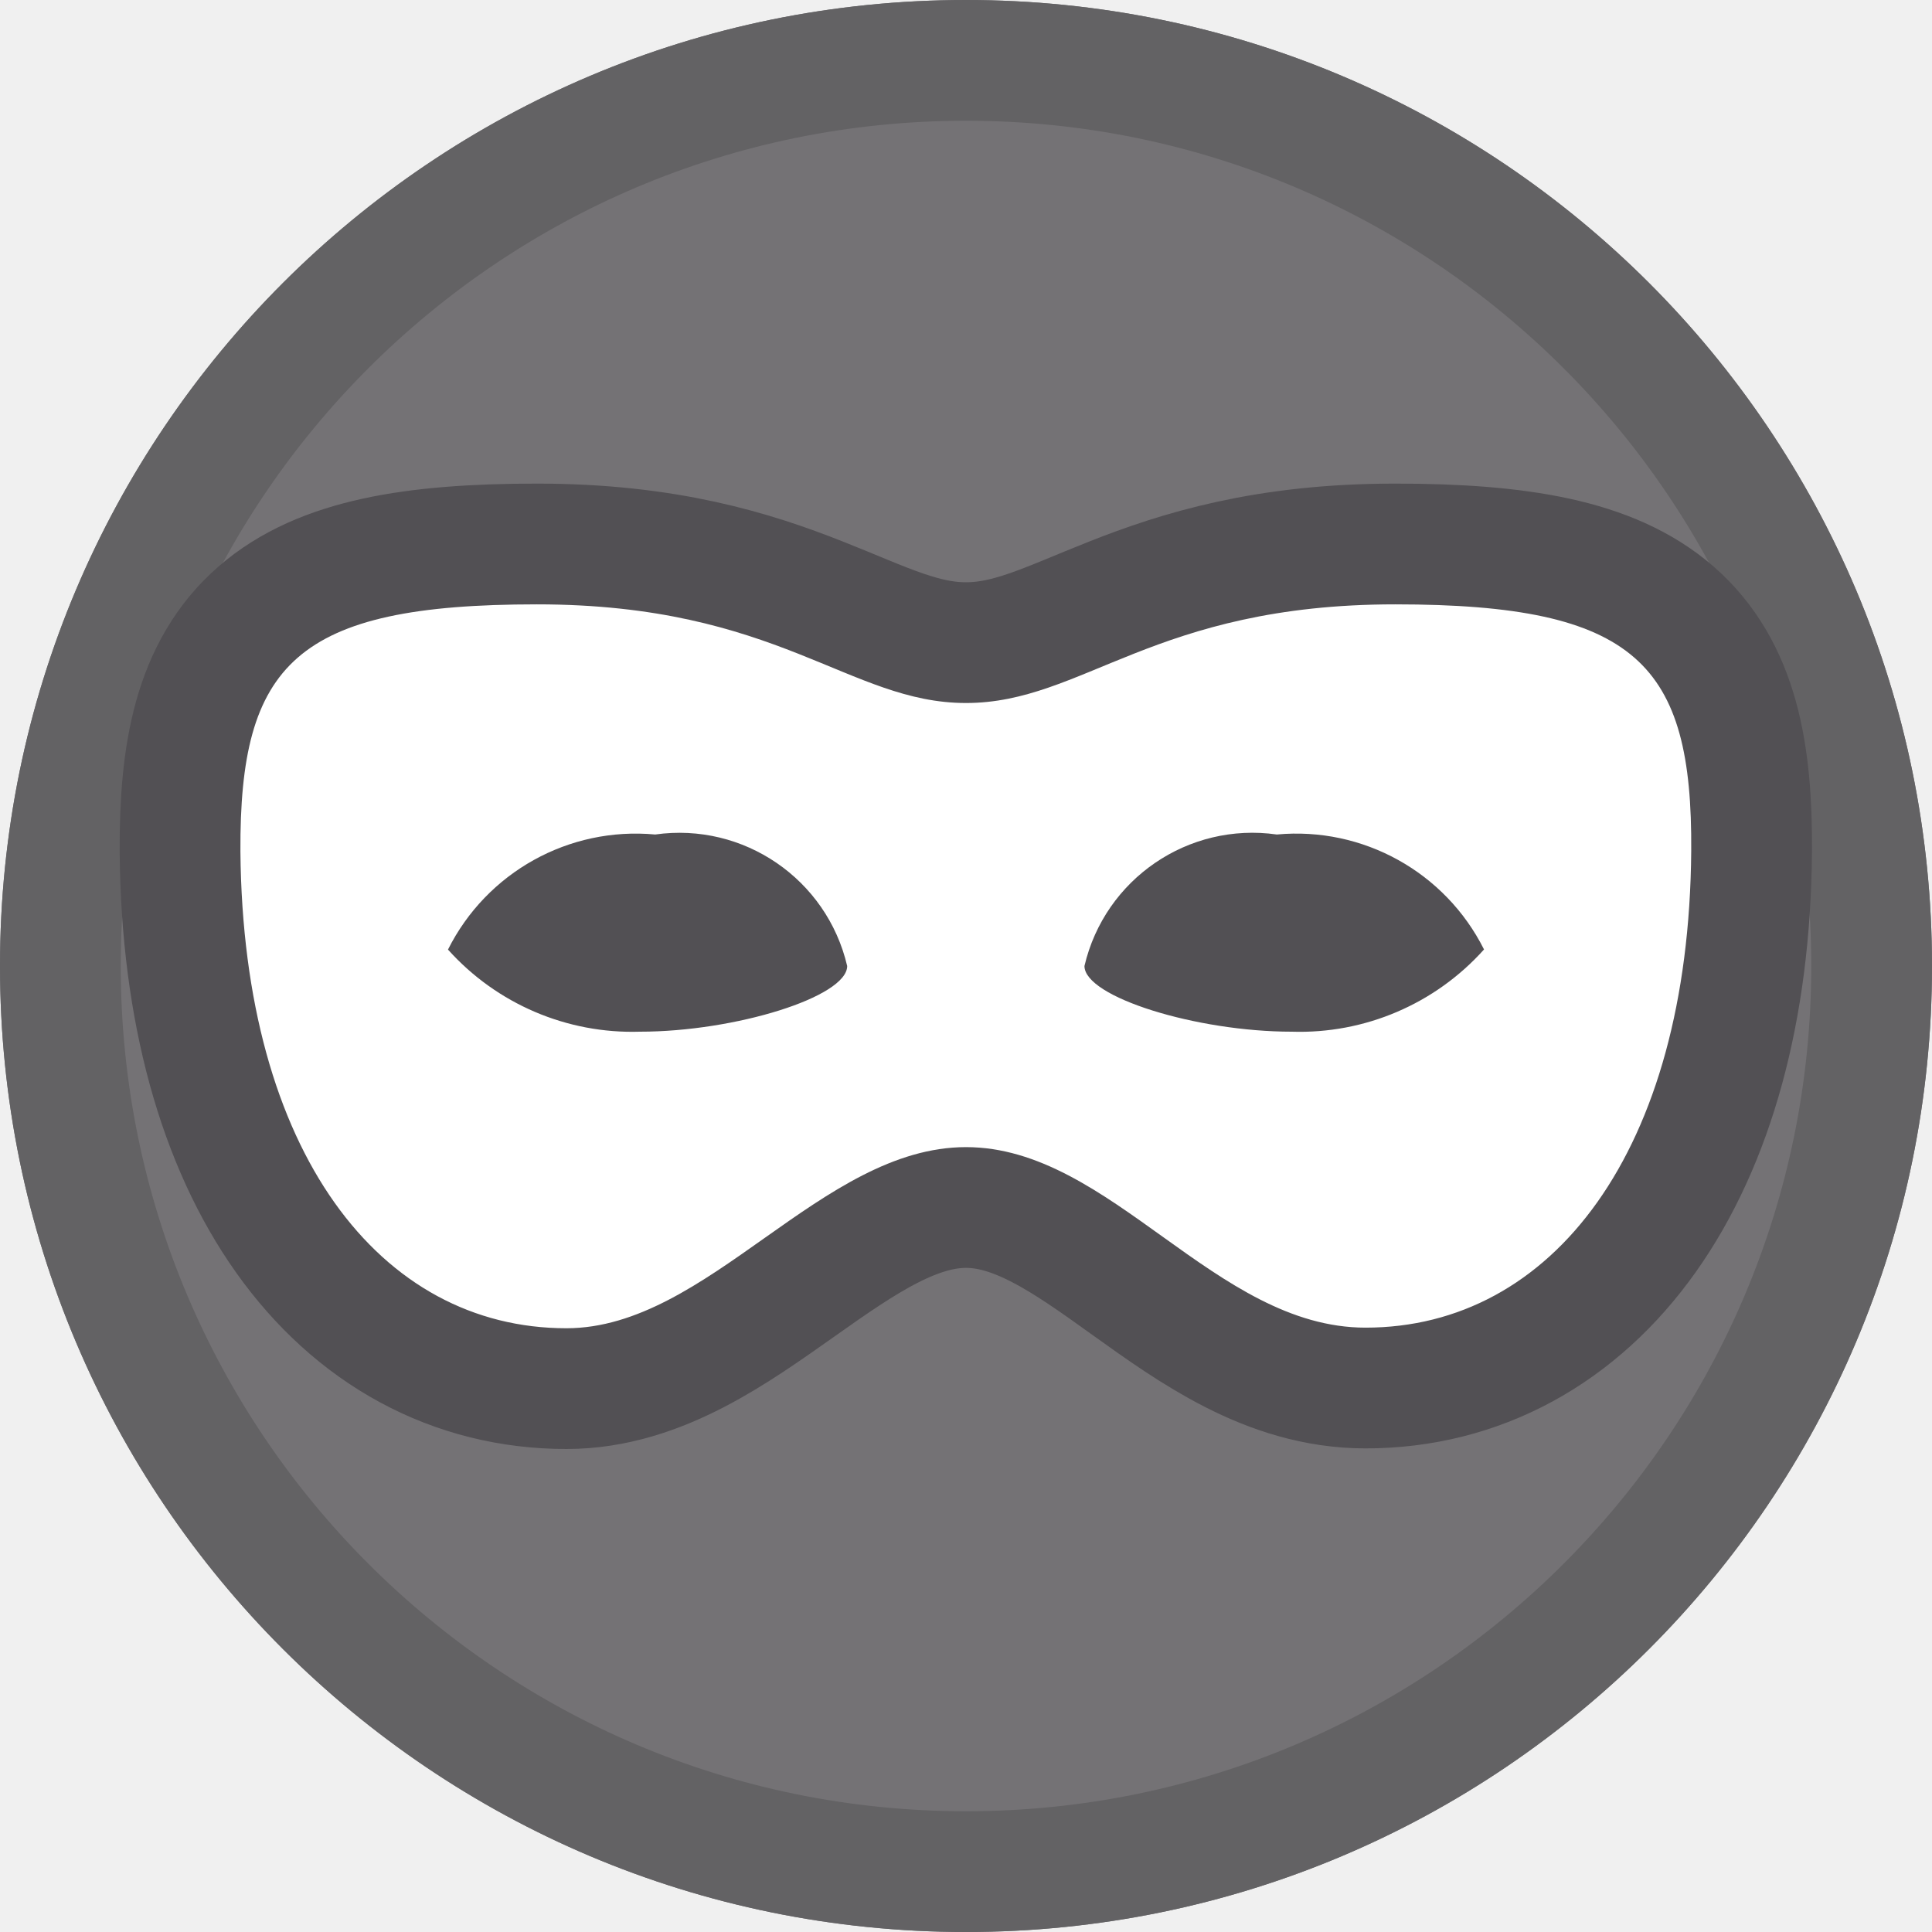
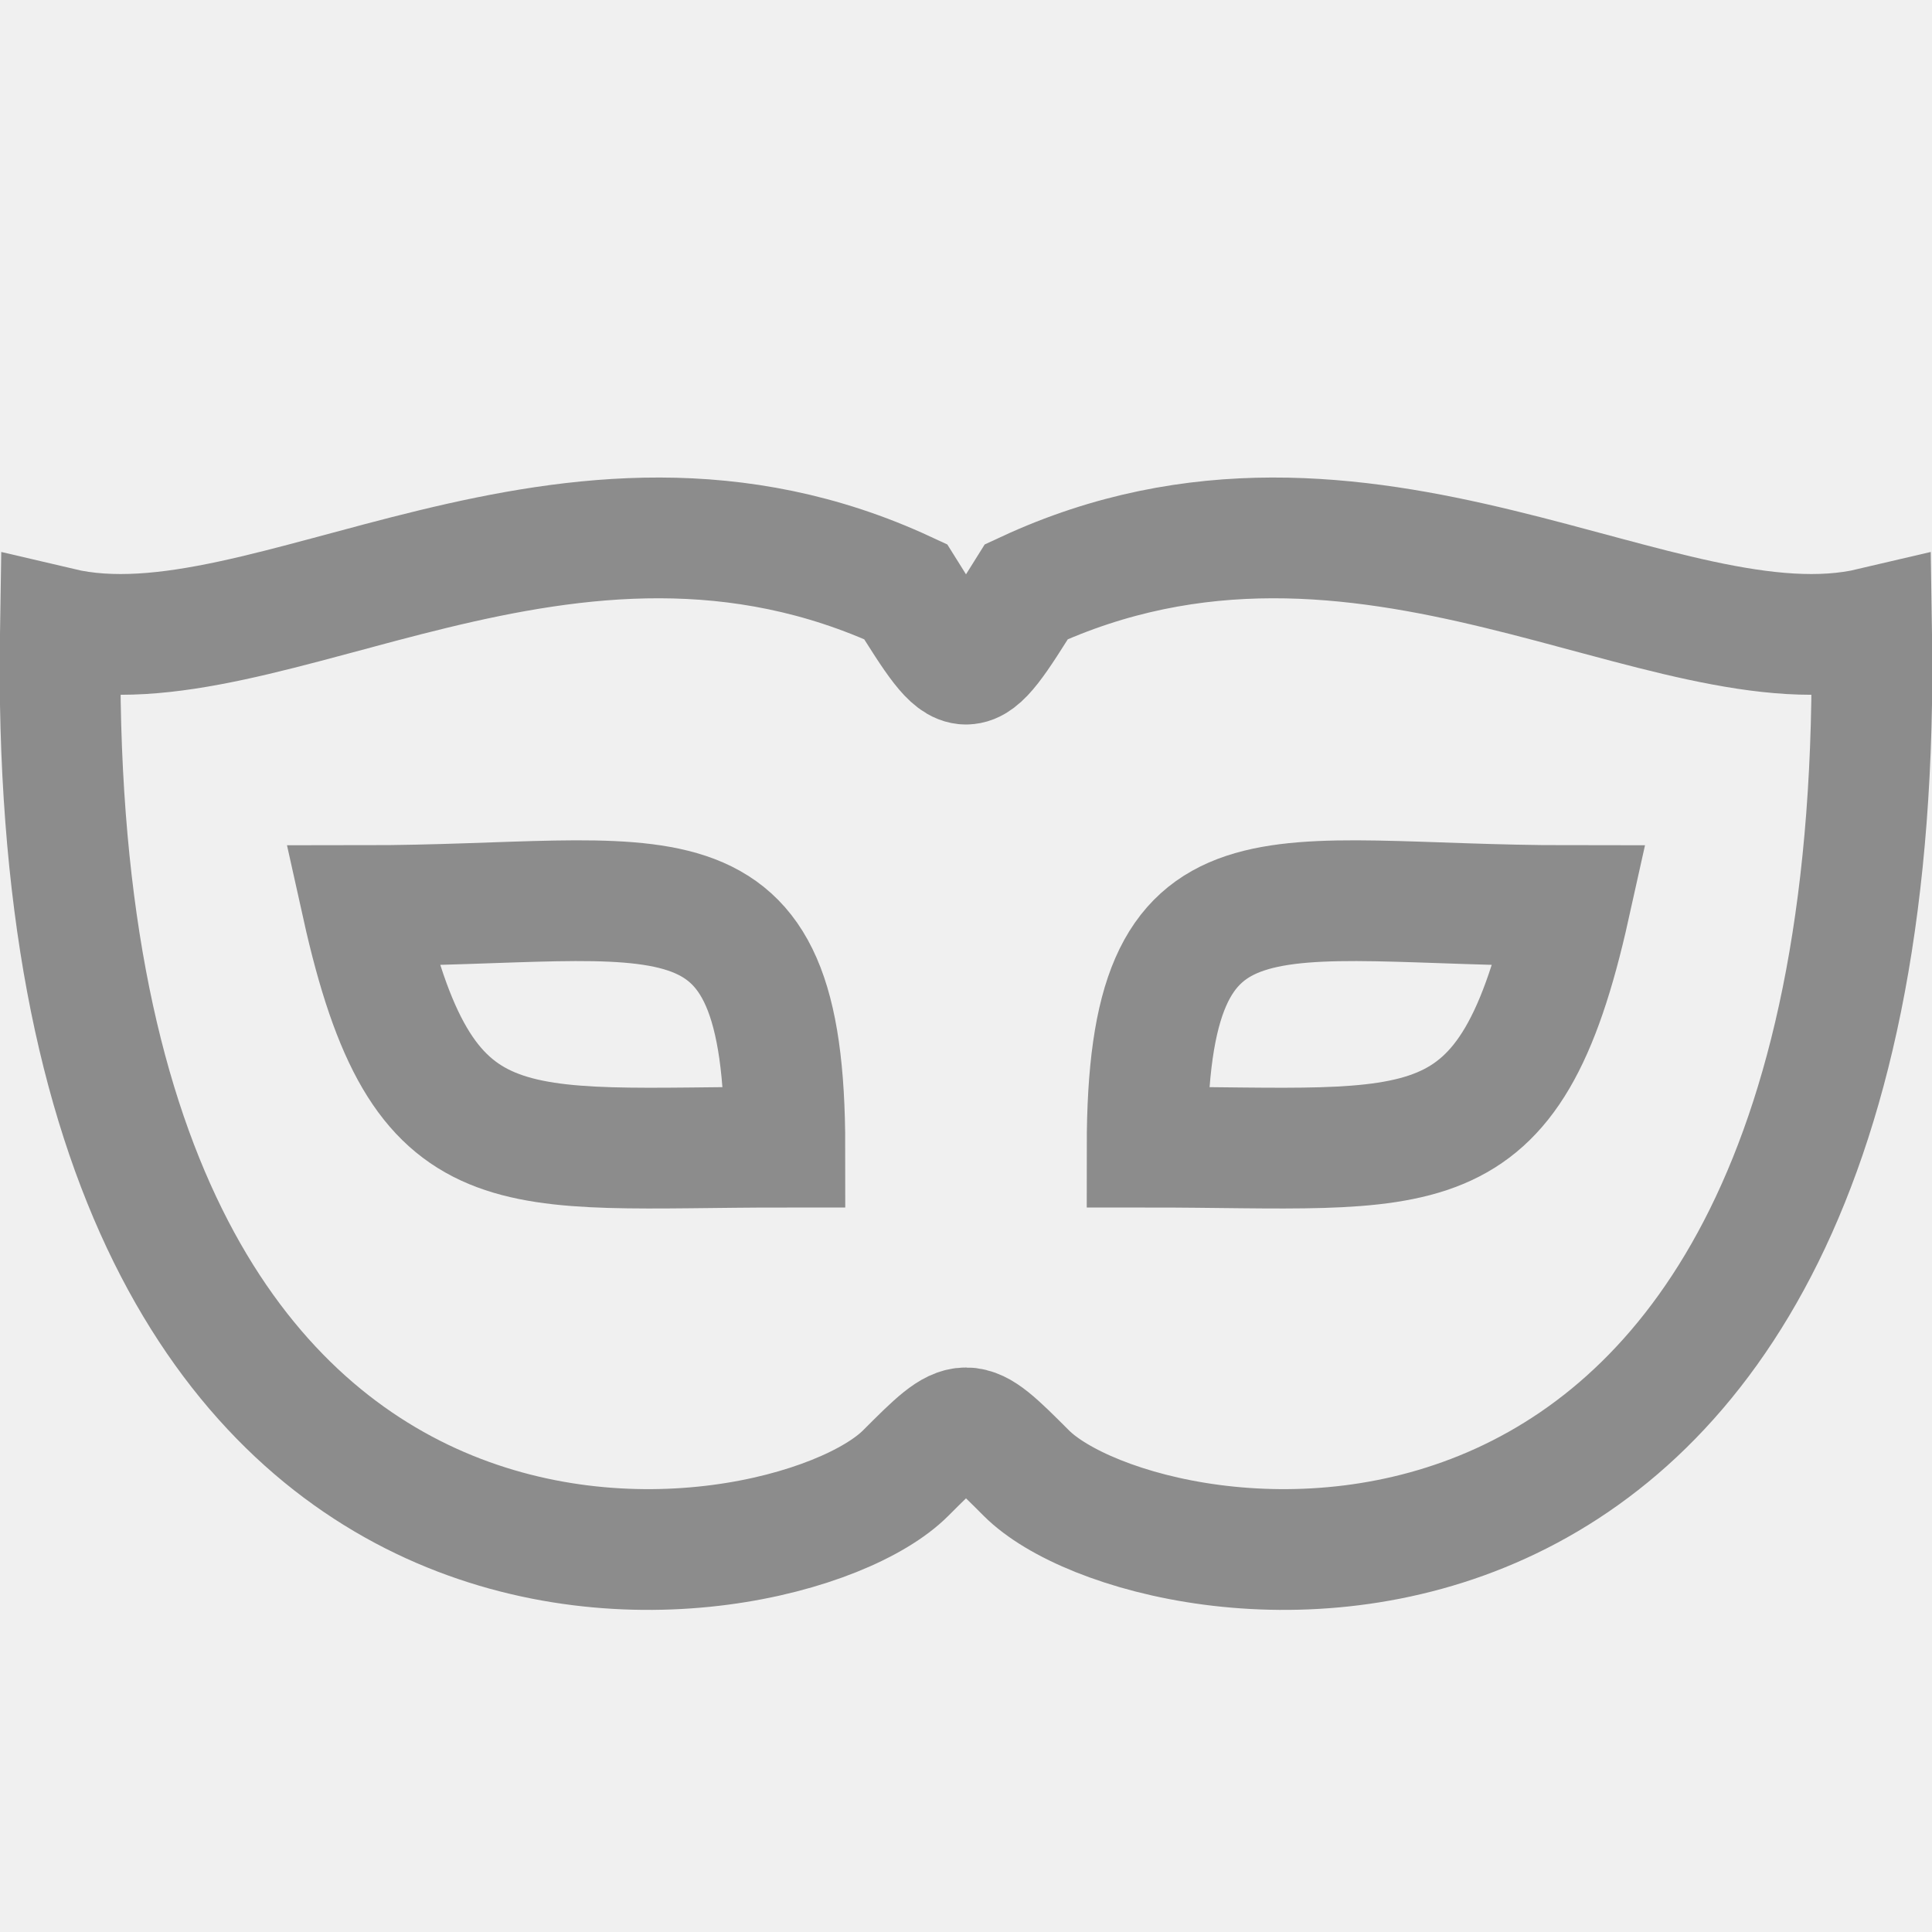
- <svg xmlns="http://www.w3.org/2000/svg" width="16" height="16" viewBox="0 0 16 16">
-   <circle cx="8" cy="8" r="8" fill="#747275" />
-   <circle cx="8" cy="8" r="7.5" stroke="#636264" stroke-width="1" fill="none" />
-   <path d="M11.309,10.995C10.061,10.995,9.2,9.5,8,9.5s-2.135,1.5-3.309,1.5c-1.541,0-2.678-1.455-2.7-3.948C1.983,5.5,2.446,5.005,4.446,5.005S7.031,5.822,8,5.822s1.555-.817,3.555-0.817S14.017,5.5,14.006,7.047C13.987,9.54,12.85,10.995,11.309,10.995ZM5.426,6.911a1.739,1.739,0,0,0-1.716.953A2.049,2.049,0,0,0,5.3,8.544c0.788,0,1.716-.288,1.716-0.544A1.428,1.428,0,0,0,5.426,6.911Zm5.148,0A1.429,1.429,0,0,0,8.981,8c0,0.257.928,0.544,1.716,0.544a2.049,2.049,0,0,0,1.593-.681A1.739,1.739,0,0,0,10.574,6.911Z" stroke="#525054" stroke-width="2" fill="none" />
-   <path d="M11.309,10.995C10.061,10.995,9.2,9.5,8,9.5s-2.135,1.5-3.309,1.5c-1.541,0-2.678-1.455-2.7-3.948C1.983,5.5,2.446,5.005,4.446,5.005S7.031,5.822,8,5.822s1.555-.817,3.555-0.817S14.017,5.5,14.006,7.047C13.987,9.54,12.85,10.995,11.309,10.995ZM5.426,6.911a1.739,1.739,0,0,0-1.716.953A2.049,2.049,0,0,0,5.3,8.544c0.788,0,1.716-.288,1.716-0.544A1.428,1.428,0,0,0,5.426,6.911Zm5.148,0A1.429,1.429,0,0,0,8.981,8c0,0.257.928,0.544,1.716,0.544a2.049,2.049,0,0,0,1.593-.681A1.739,1.739,0,0,0,10.574,6.911Z" fill="#fff" />
+ <svg xmlns="http://www.w3.org/2000/svg" xmlns:xlink="http://www.w3.org/1999/xlink" x="0" y="0" width="16" height="16" viewBox="0 0 16 16">
+   <style>
+     use {
+       fill: none;
+       stroke: #8c8c8c;
+       stroke-width: 1;
+     }
+   </style>
+   <defs style="display: none;">
+     <g id="Privacy-shape">
+       <path d="M 0.5,5.2   c 1.7,0.4 4.2,-1.6 7,-.3   c .5,.8 .5,.8 1,0   c 2.8,-1.3 5.3,0.7 7,.3                             c 0.15,9 -6,8 -7,7   c -.5,-.5 -.5,-.5 -1,0   c -1,1 -7.15,2 -7,-7   Z" />
+       <path d="M 6.5,9.5   c -2.3,0 -3,0.25 -3.5,-2   c 2.5,0 3.5,-.5 3.5,2   Z" />
+       <path d="M 9.5,9.5   c 2.3,0 3,0.25 3.5,-2   c -2.5,0 -3.5,-.5 -3.5,2   Z" />
+     </g>
+   </defs>
+   <use xlink:href="#Privacy-shape" />
</svg>
